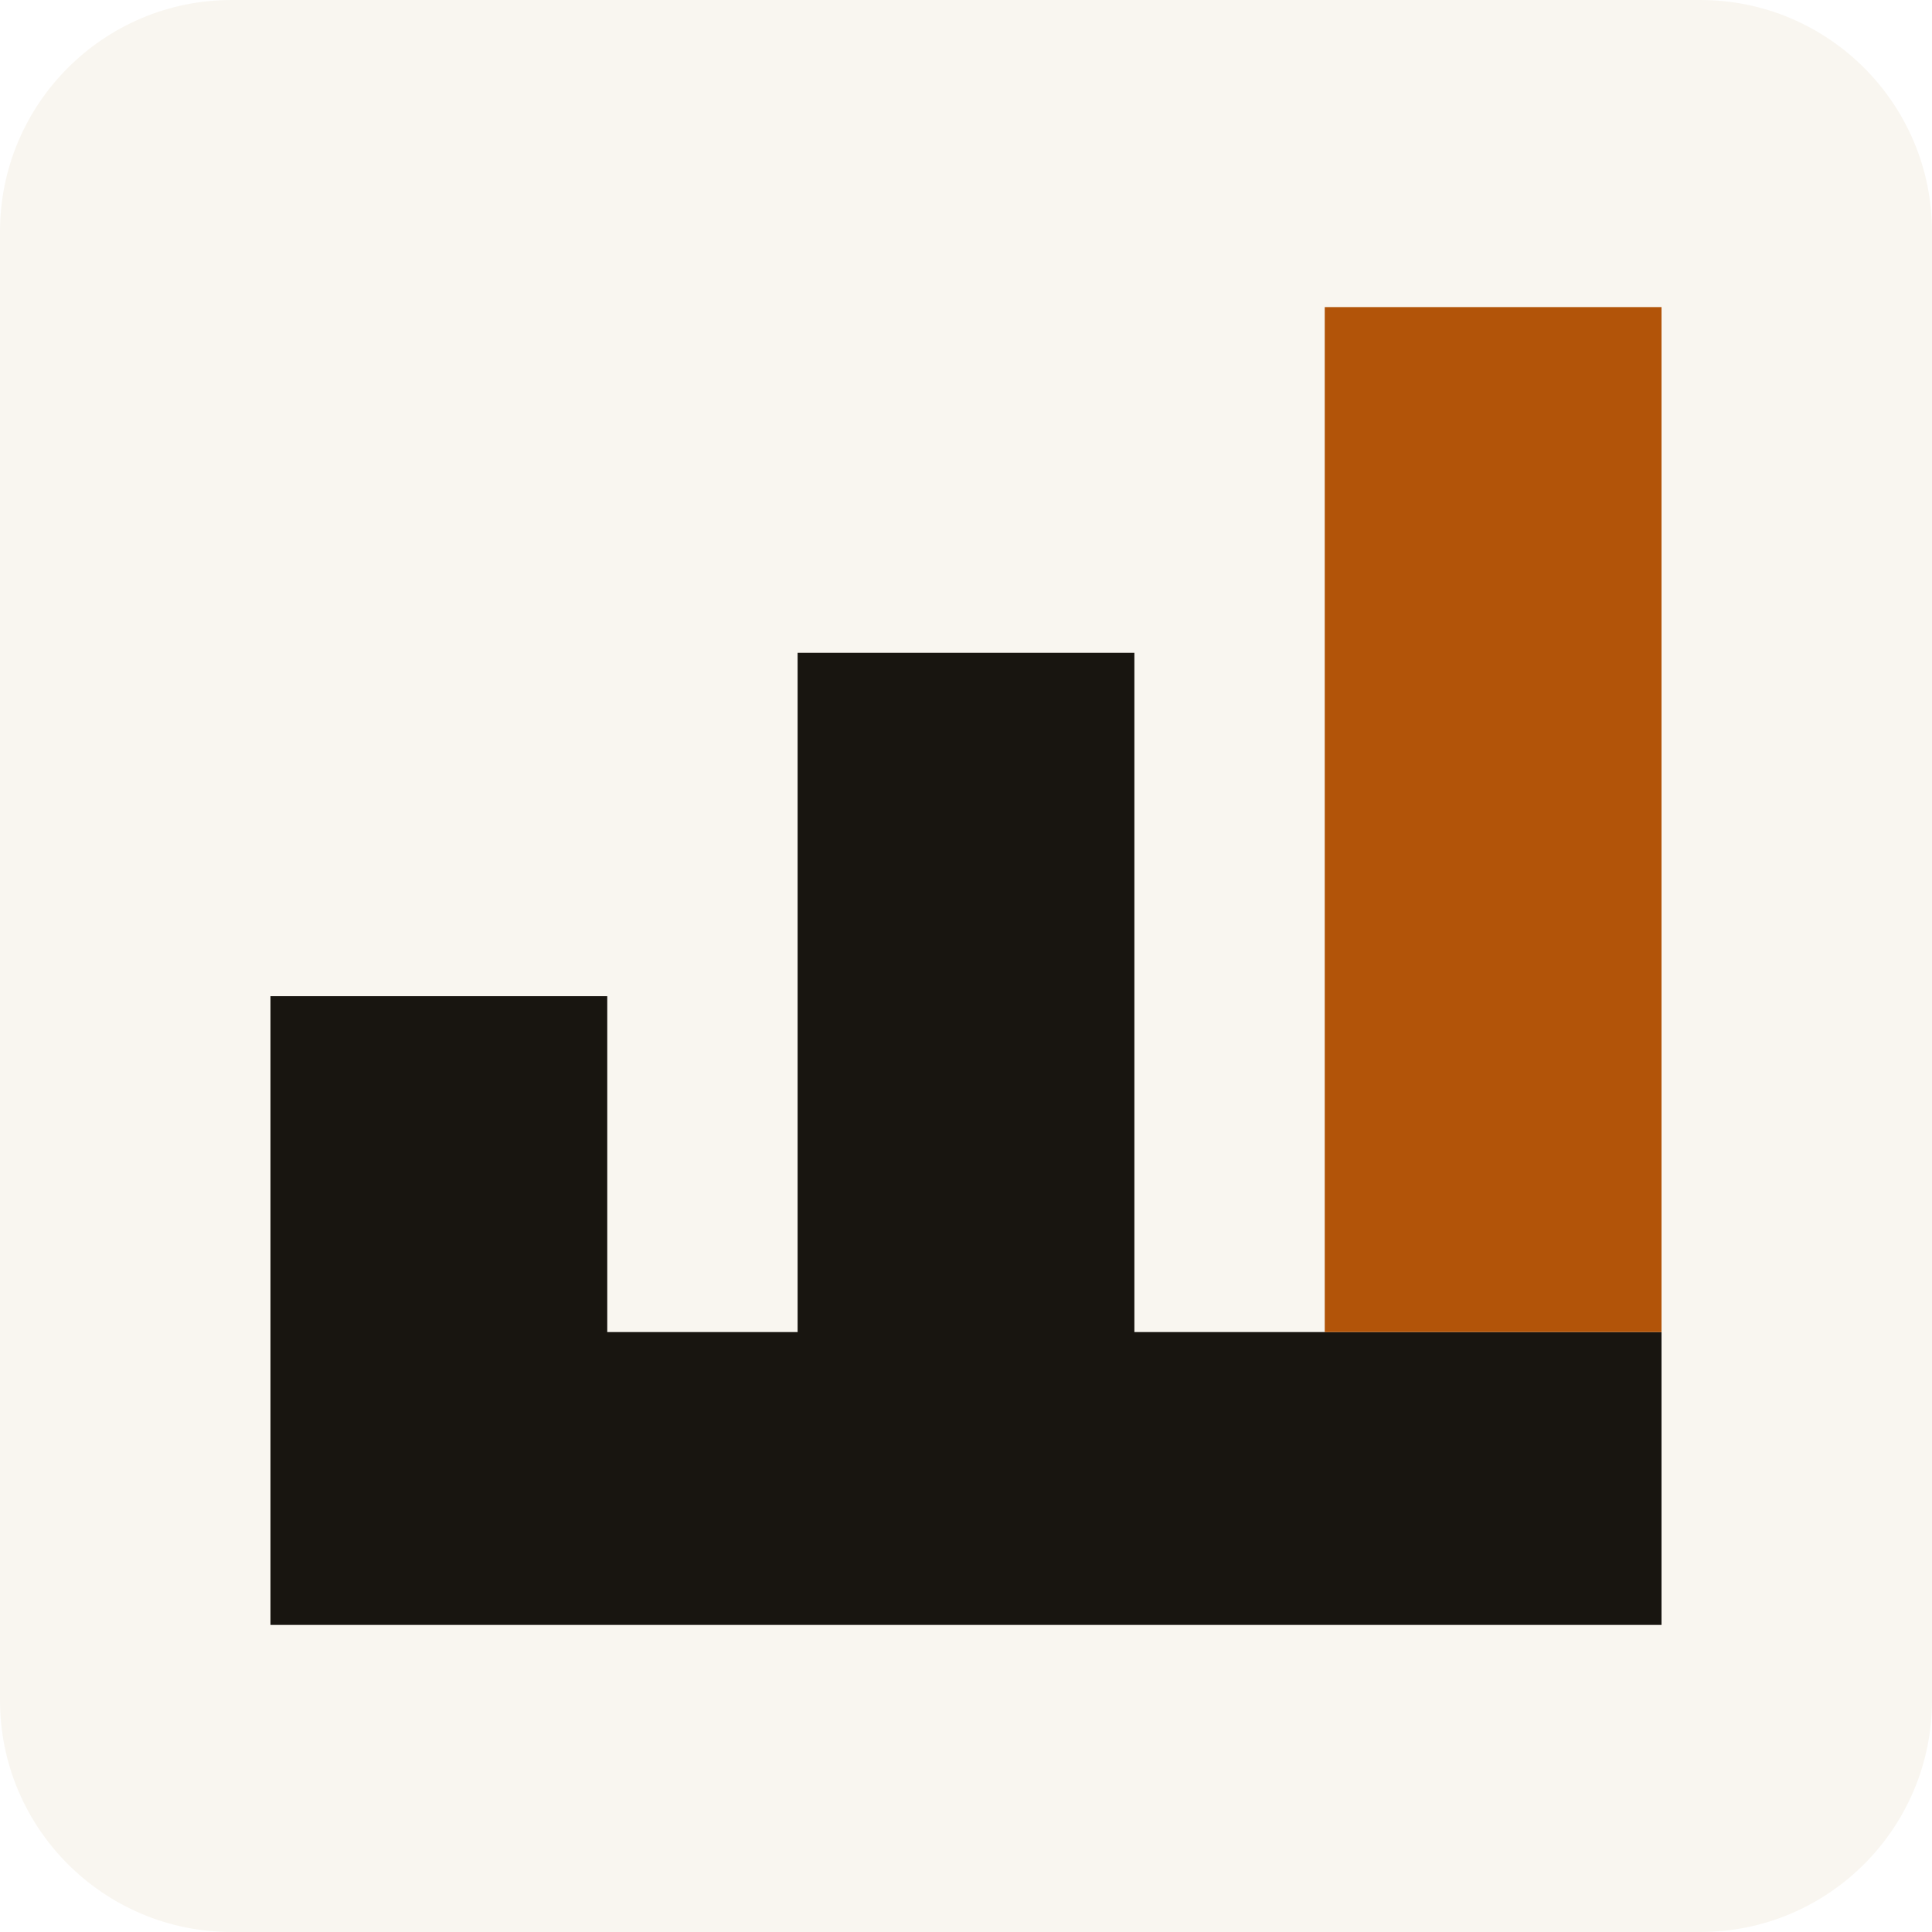
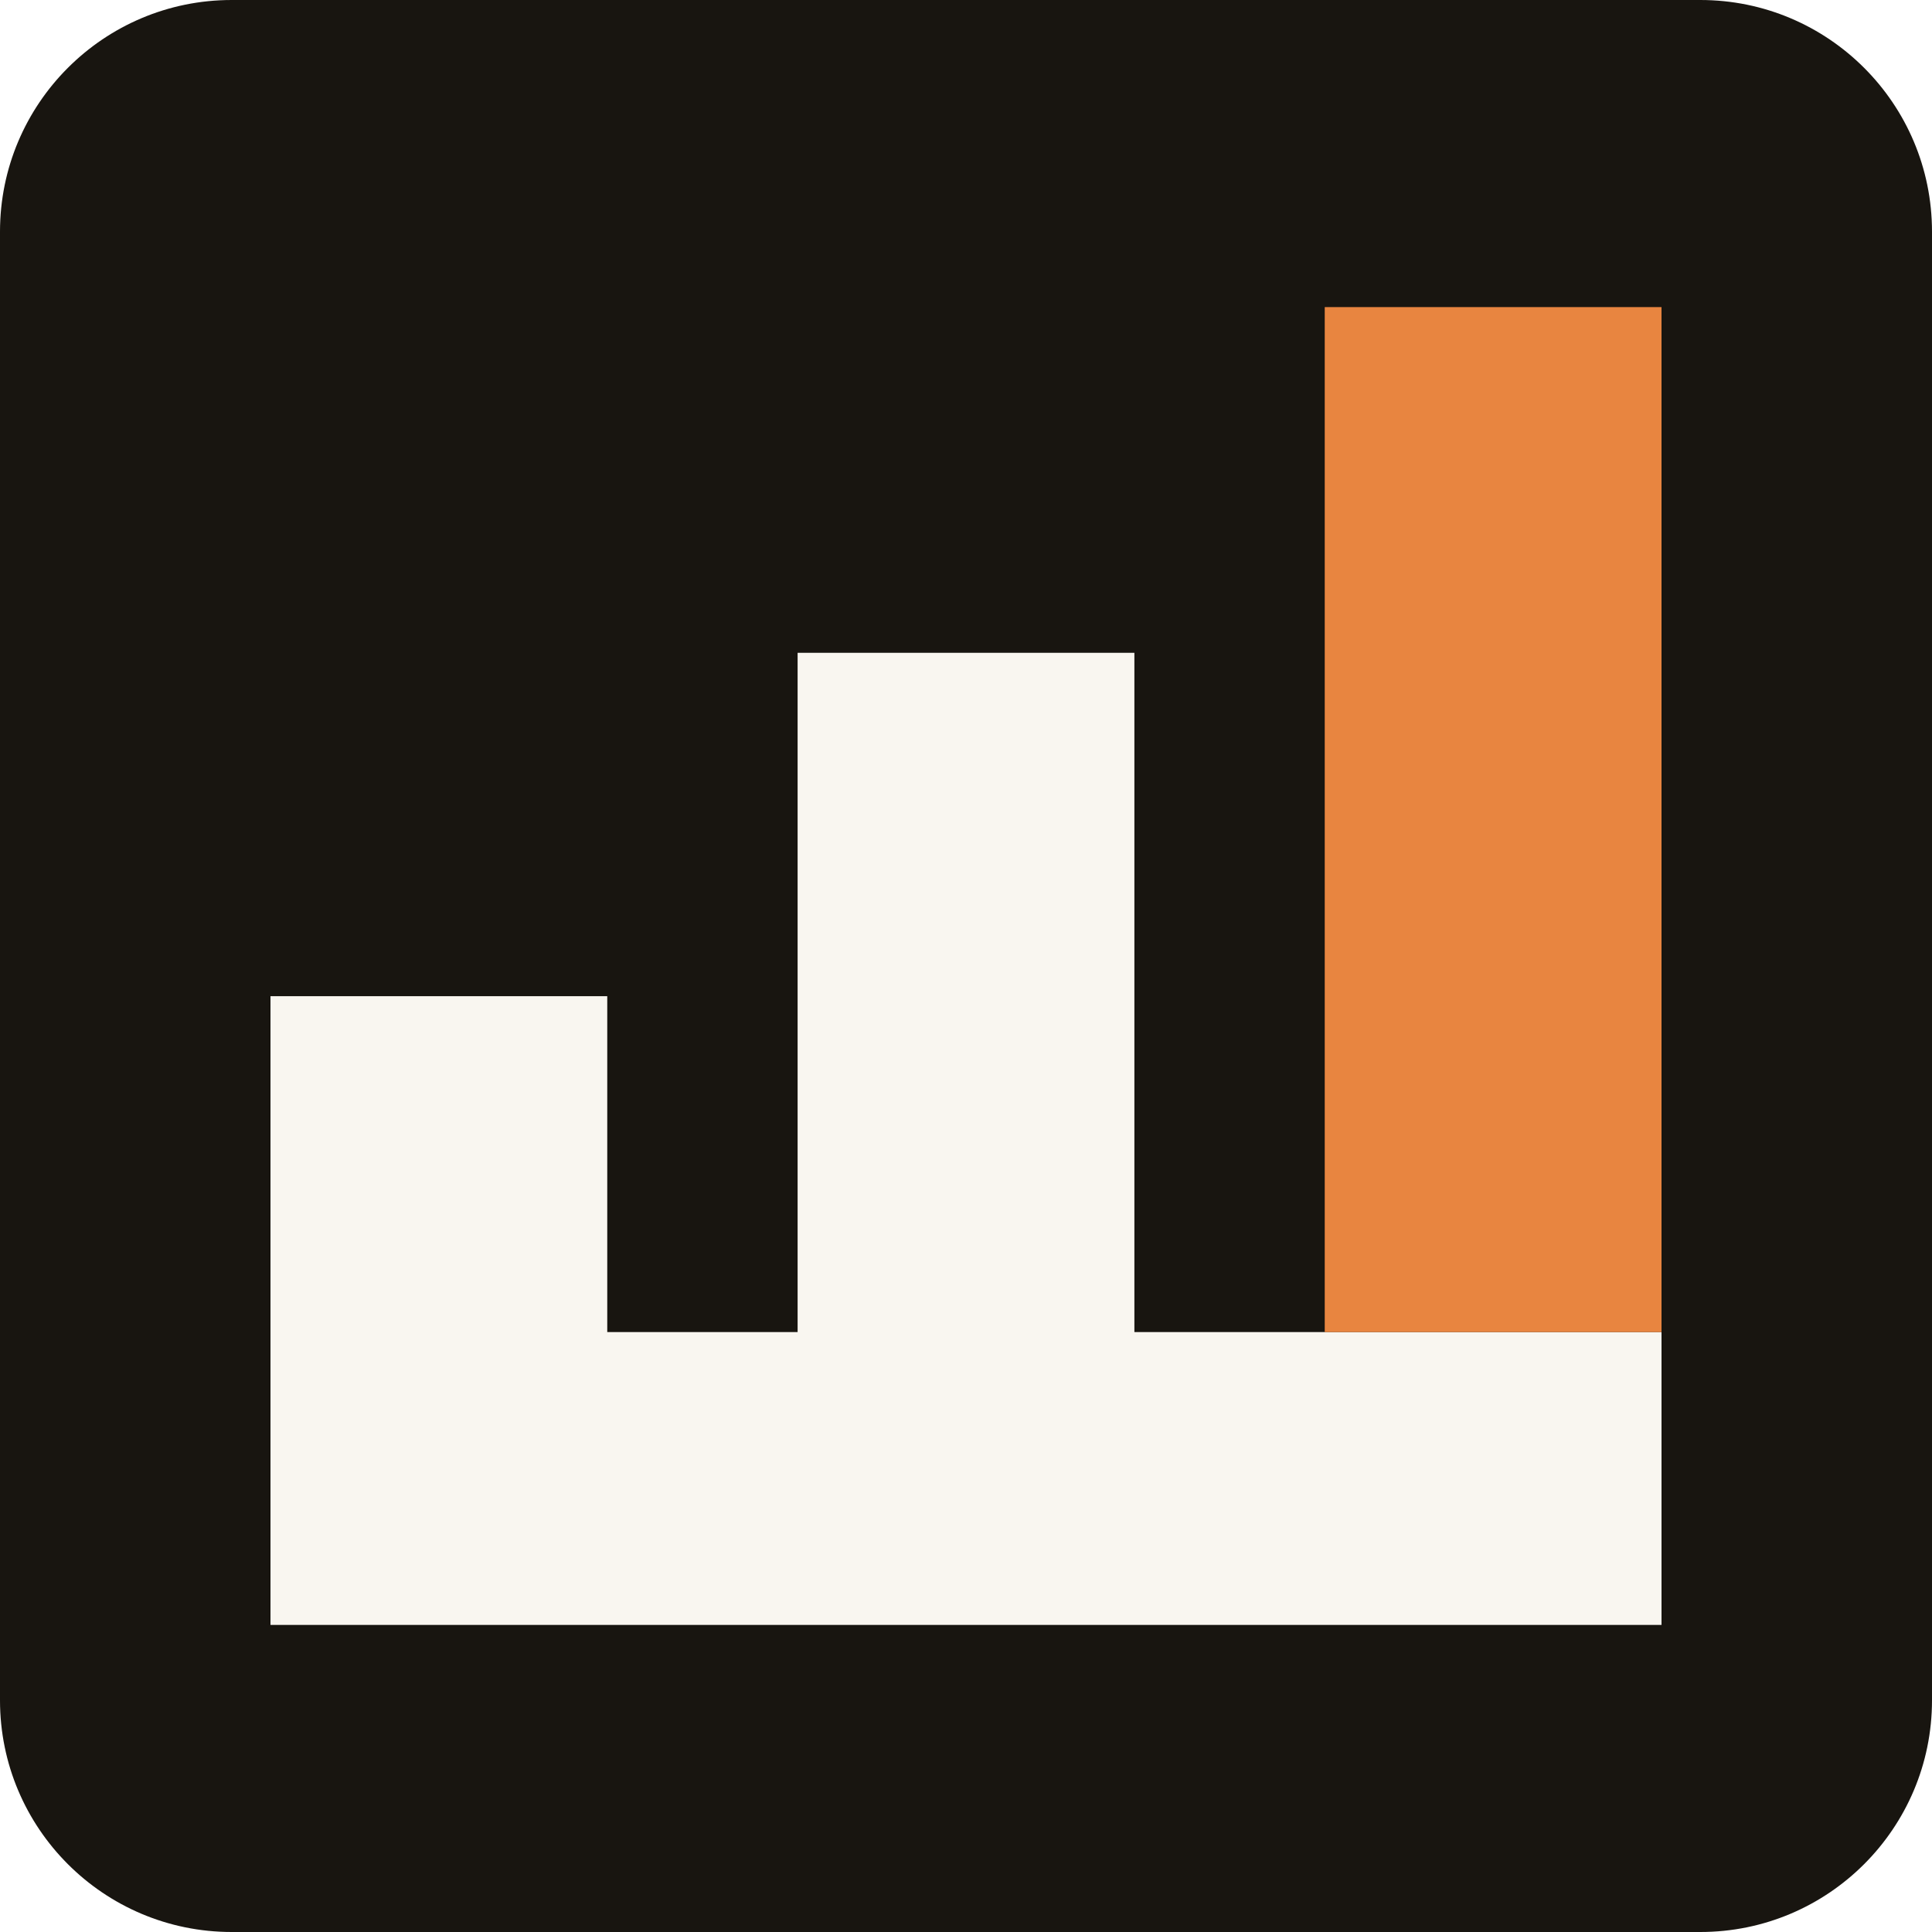
<svg xmlns="http://www.w3.org/2000/svg" viewBox="0 0 512 512" role="img" aria-label="বনের মহিষ" version="1.1" id="svg4">
  <defs id="defs4" />
-   <rect width="512" height="512" rx="61.4" ry="61.4" fill="#F9F6F0" id="rect1" />
+   <rect width="512" height="512" rx="61.4" ry="61.4" fill="#181510" id="rect1" />
  <g transform="translate(71.68,430.62) scale(0.38804,-0.38804)" id="g4">
-     <path d="M0 0 L950.0 0 L950.0 200.0 L0 200.0 Z" fill="#181510" id="path1" />
-     <path d="m 0,199.389 h 230 v 230 H 0 Z" fill="#181510" id="path2" />
-     <path d="m 360,198.901 h 230 v 465 H 360 Z" fill="#181510" id="path3" />
-     <path d="M720.0 200.0 L950.0 200.0 L950.0 900.0 L720.0 900.0 Z" fill="#B25409" id="path4" />
+     <path d="M0 0 L950.0 0 L950.0 200.0 L0 200.0 Z" fill="#F9F6F0" id="path1" />
+     <path d="m 0,199.389 h 230 v 230 H 0 Z" fill="#f9f6f0" id="path2" />
+     <path d="m 360,198.901 h 230 v 465 H 360 Z" fill="#f9f6f0" id="path3" />
+     <path d="M720.0 200.0 L950.0 200.0 L950.0 900.0 L720.0 900.0 Z" fill="#E88540" id="path4" />
  </g>
</svg>
